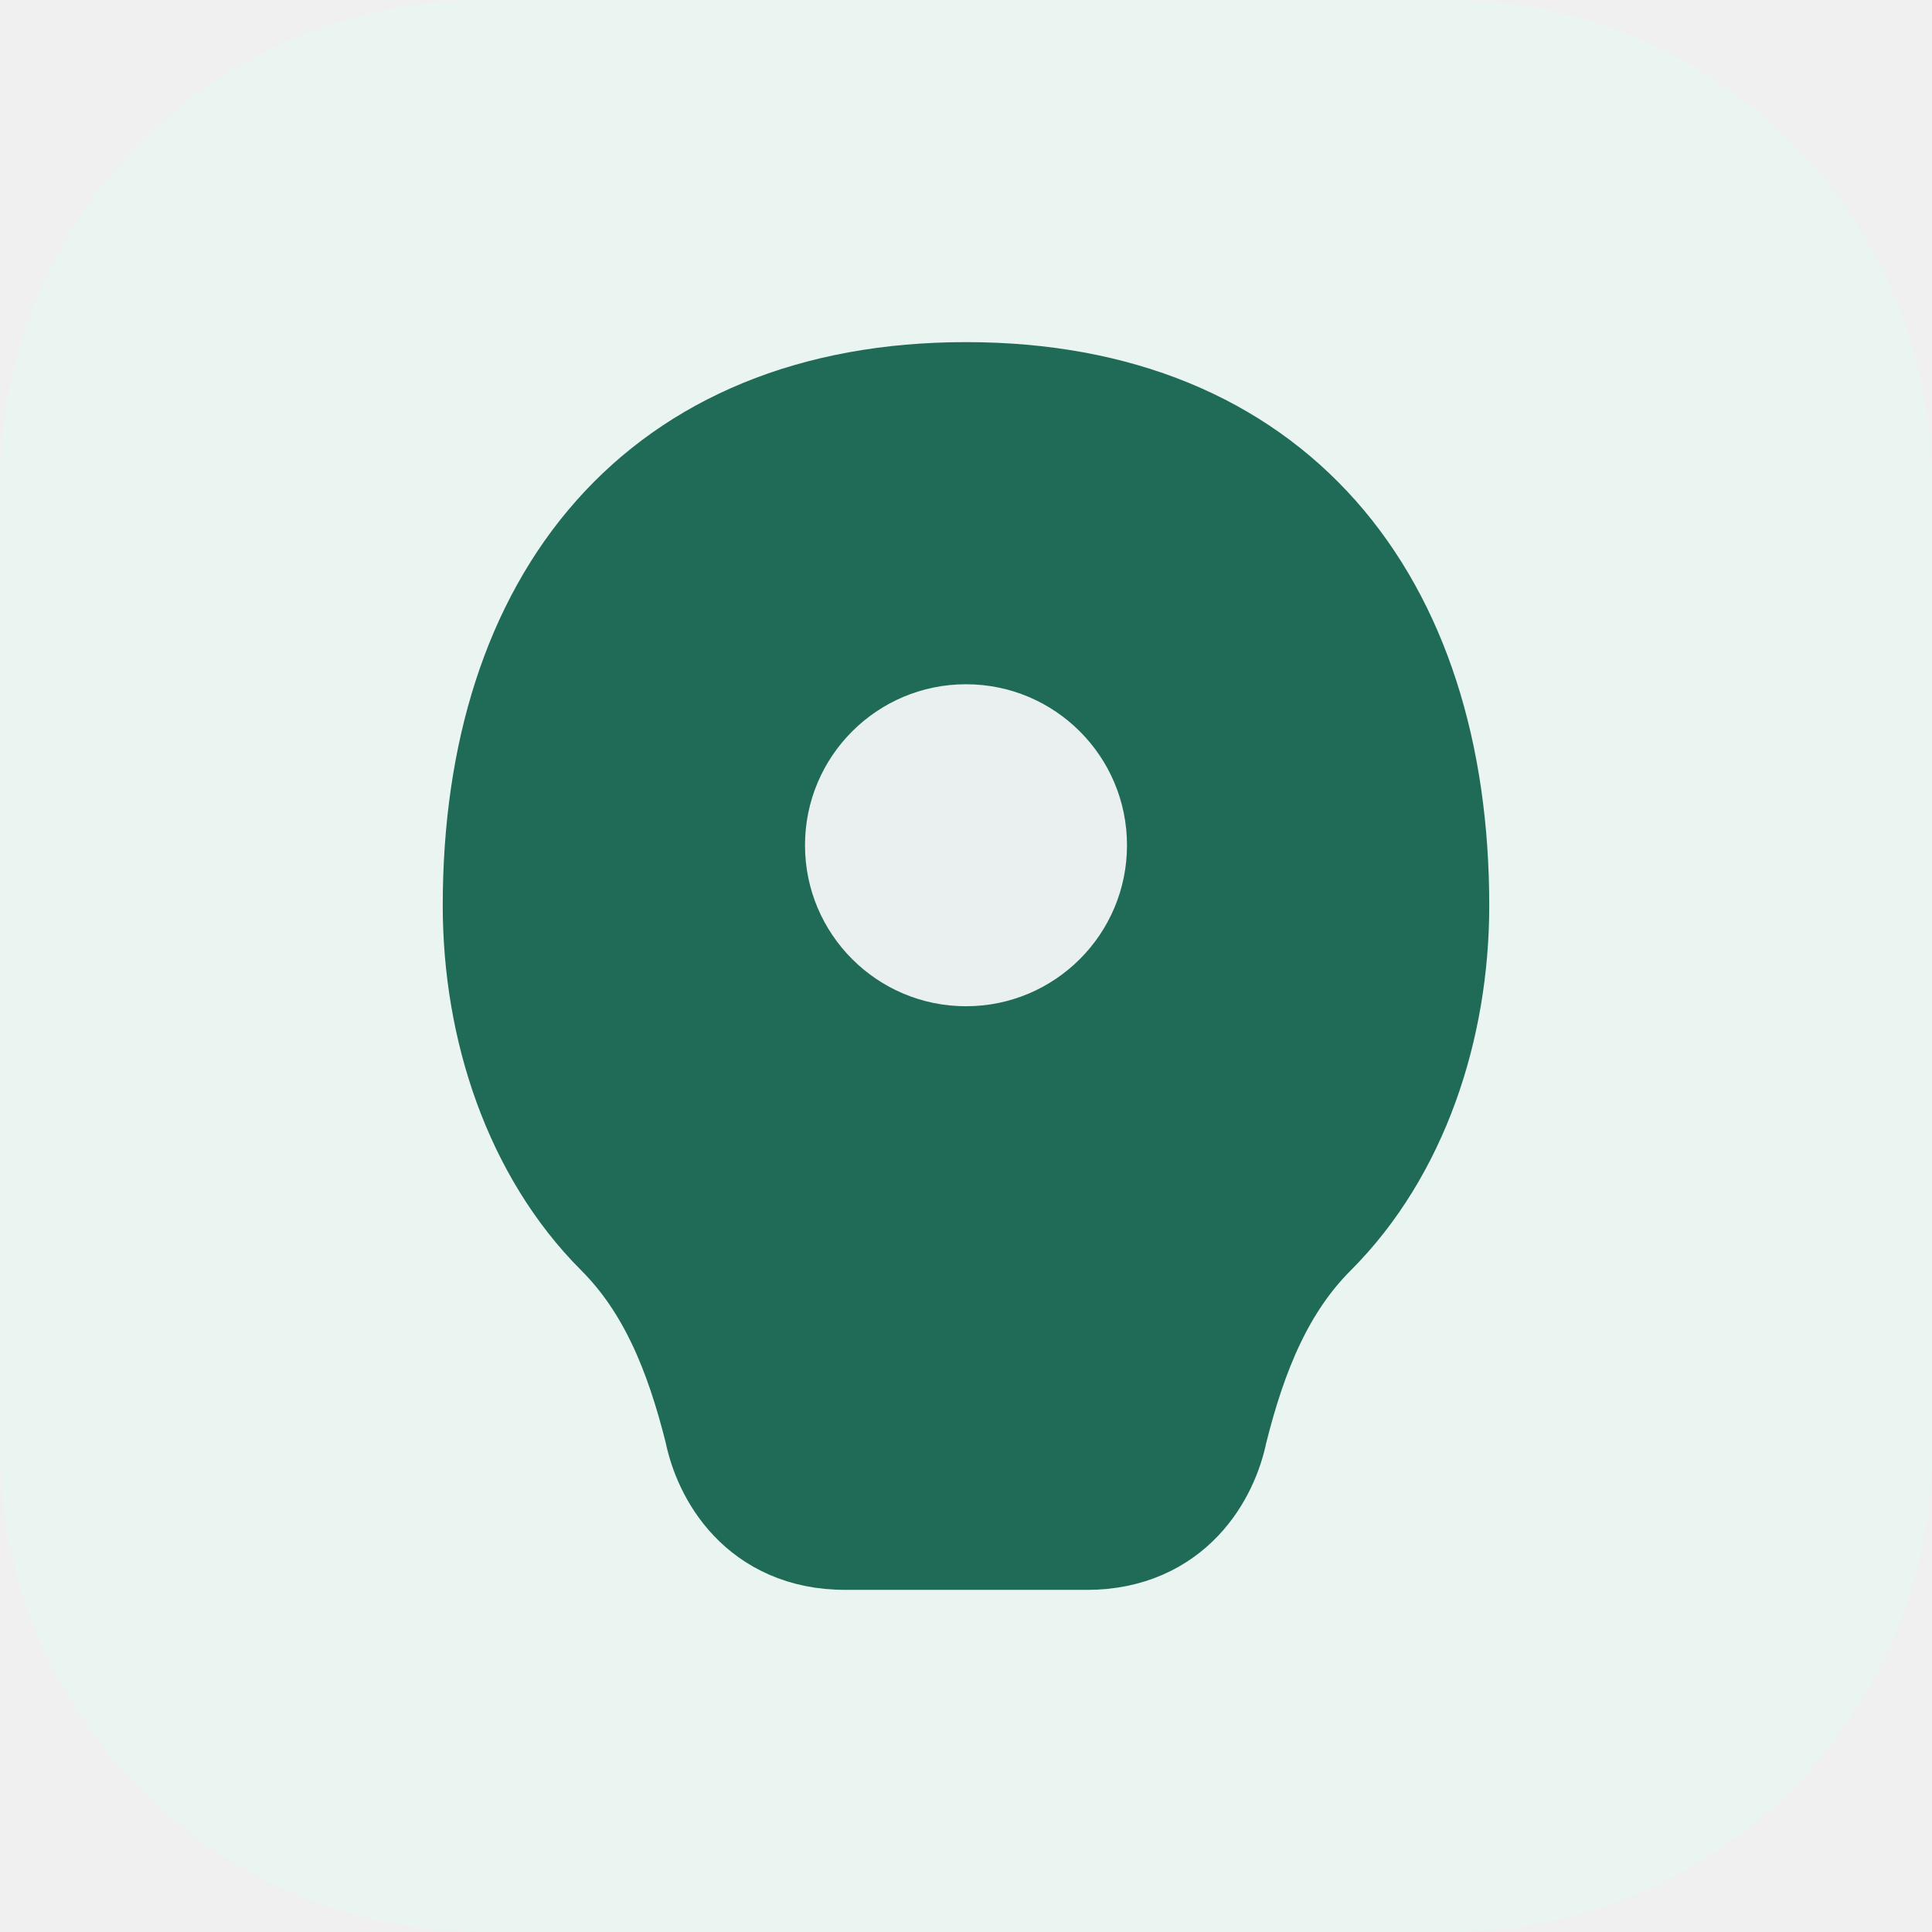
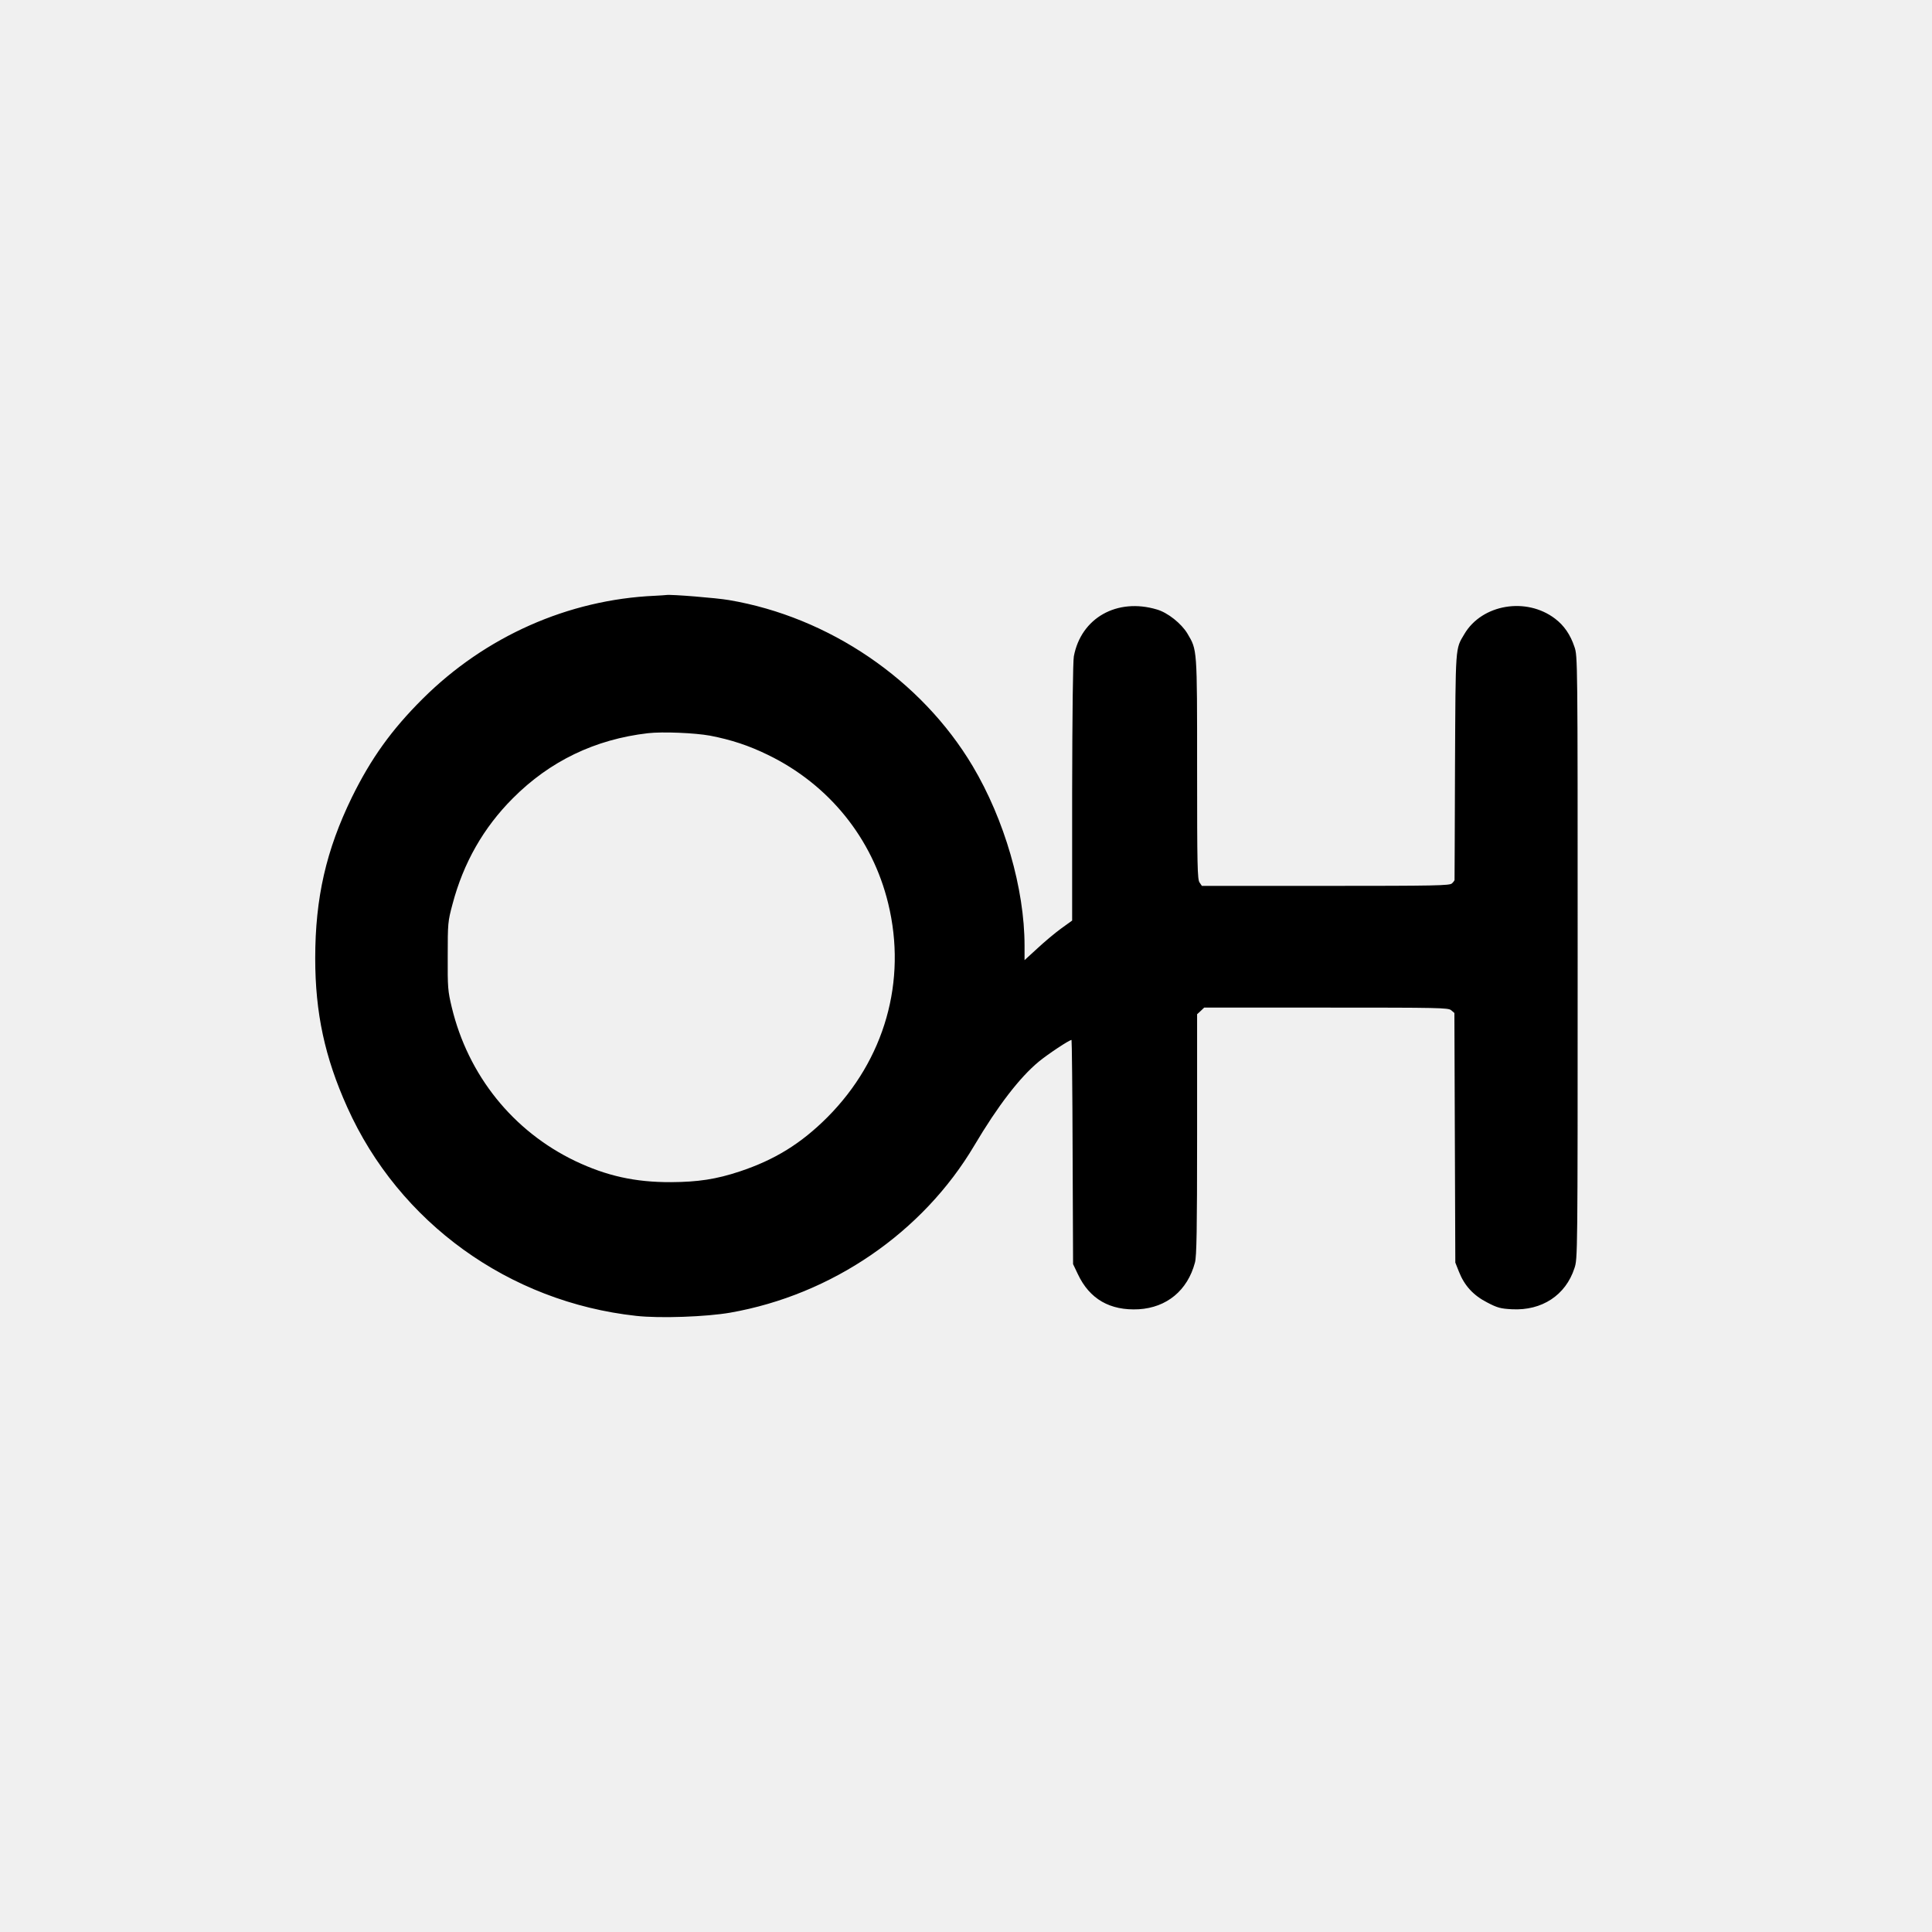
- <svg xmlns="http://www.w3.org/2000/svg" viewBox="0 0 48 48" fill="none">
-   <rect width="48" height="48" rx="12" fill="#EAF4F0" />
-   <path d="M24 10C16.5 10 12.5 15 12.5 22.5C12.5 25.5 13.5 28.5 15.5 30.5C16.8 31.8 17.5 33.5 18 35.5C18.2 36.5 19 38 21 38H27C29 38 29.8 36.5 30 35.5C30.5 33.5 31.2 31.8 32.5 30.5C34.5 28.5 35.5 25.5 35.5 22.5C35.5 15 31.5 10 24 10Z" fill="#1F6B57" stroke="#1F6B57" stroke-width="3" stroke-linejoin="round" stroke-linecap="round" />
-   <circle cx="24" cy="21" r="4" fill="#FFFFFF" opacity="0.9" />
+ <svg xmlns="http://www.w3.org/2000/svg" version="1.0" width="1254pt" height="1254pt" viewBox="0 0 1254 1254" preserveAspectRatio="xMidYMid meet">
+   <g transform="translate(0,1254) scale(0.1,-0.1)" fill="#000000" stroke="none">
+     <path d="M4250 8673 c-562 -25 -1100 -264 -1506 -668 -203 -202 -336 -388 -460 -640 -167 -343 -238 -652 -238 -1045 0 -354 62 -643 208 -967 336 -749 1050 -1264 1876 -1354 154 -17 455 -6 610 21 660 116 1250 521 1584 1085 153 258 294 441 418 544 61 50 198 141 213 141 2 0 6 -327 7 -727 l3 -728 31 -65 c76 -162 209 -238 395 -228 182 11 317 122 365 303 11 40 14 211 14 831 l0 781 23 21 23 22 791 0 c738 0 792 -1 812 -17 l21 -18 3 -810 3 -810 23 -58 c36 -92 94 -155 184 -201 67 -35 87 -40 161 -44 194 -10 348 91 405 266 21 62 21 70 21 2018 0 1949 0 1955 -21 2016 -26 78 -67 138 -125 182 -187 143 -475 94 -589 -99 -60 -101 -57 -65 -61 -860 -1 -401 -3 -733 -3 -737 -1 -4 -8 -14 -17 -22 -14 -14 -102 -16 -819 -16 l-804 0 -15 22 c-14 20 -16 107 -16 738 0 790 1 769 -63 878 -39 65 -128 136 -198 156 -258 77 -492 -54 -539 -304 -6 -32 -10 -370 -11 -884 l0 -831 -72 -52 c-40 -29 -109 -87 -154 -129 l-83 -76 0 94 c0 370 -130 818 -337 1166 -333 559 -932 967 -1581 1077 -80 14 -378 38 -407 33 -5 -1 -39 -3 -75 -5z m359 -908 c139 -27 251 -64 376 -125 395 -192 677 -540 780 -964 123 -504 -23 -1014 -394 -1387 -172 -172 -342 -277 -571 -353 -151 -50 -269 -68 -445 -69 -233 -1 -419 41 -621 137 -405 194 -696 557 -802 999 -25 105 -27 126 -26 332 0 213 1 224 31 336 71 269 202 498 392 688 240 241 533 382 876 422 96 11 305 2 404 -16z" />
+   </g>
</svg>
